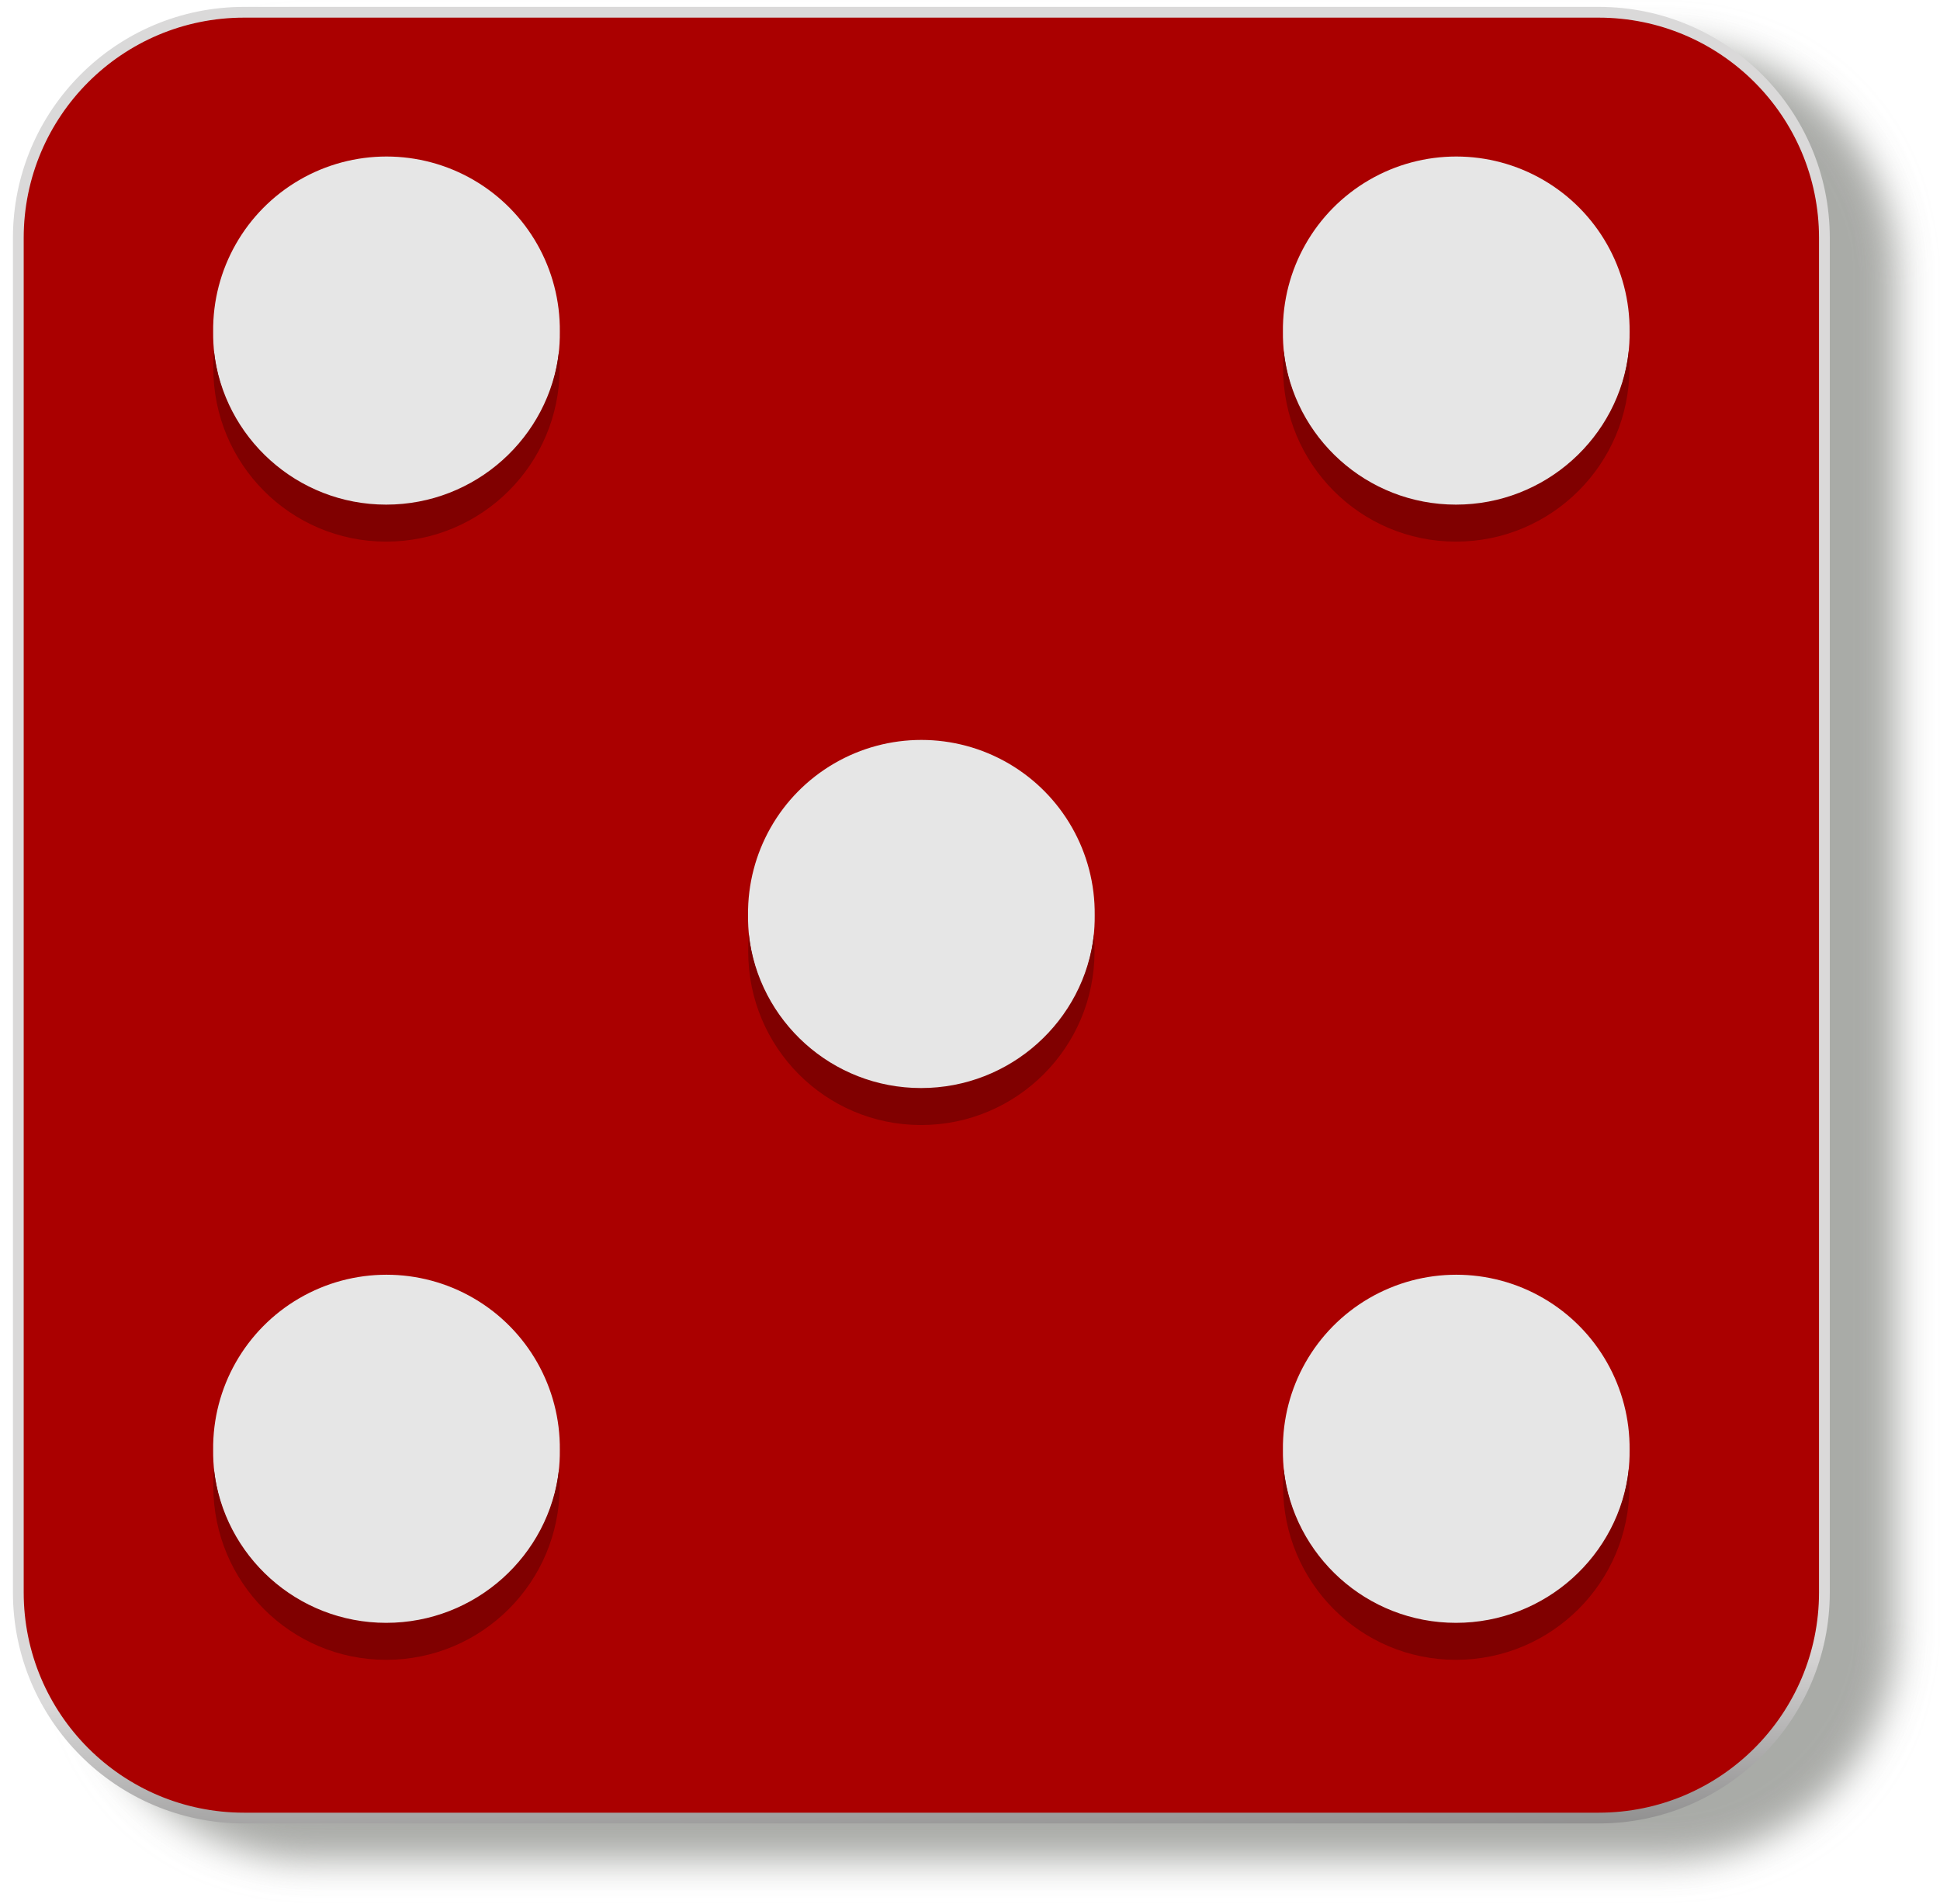
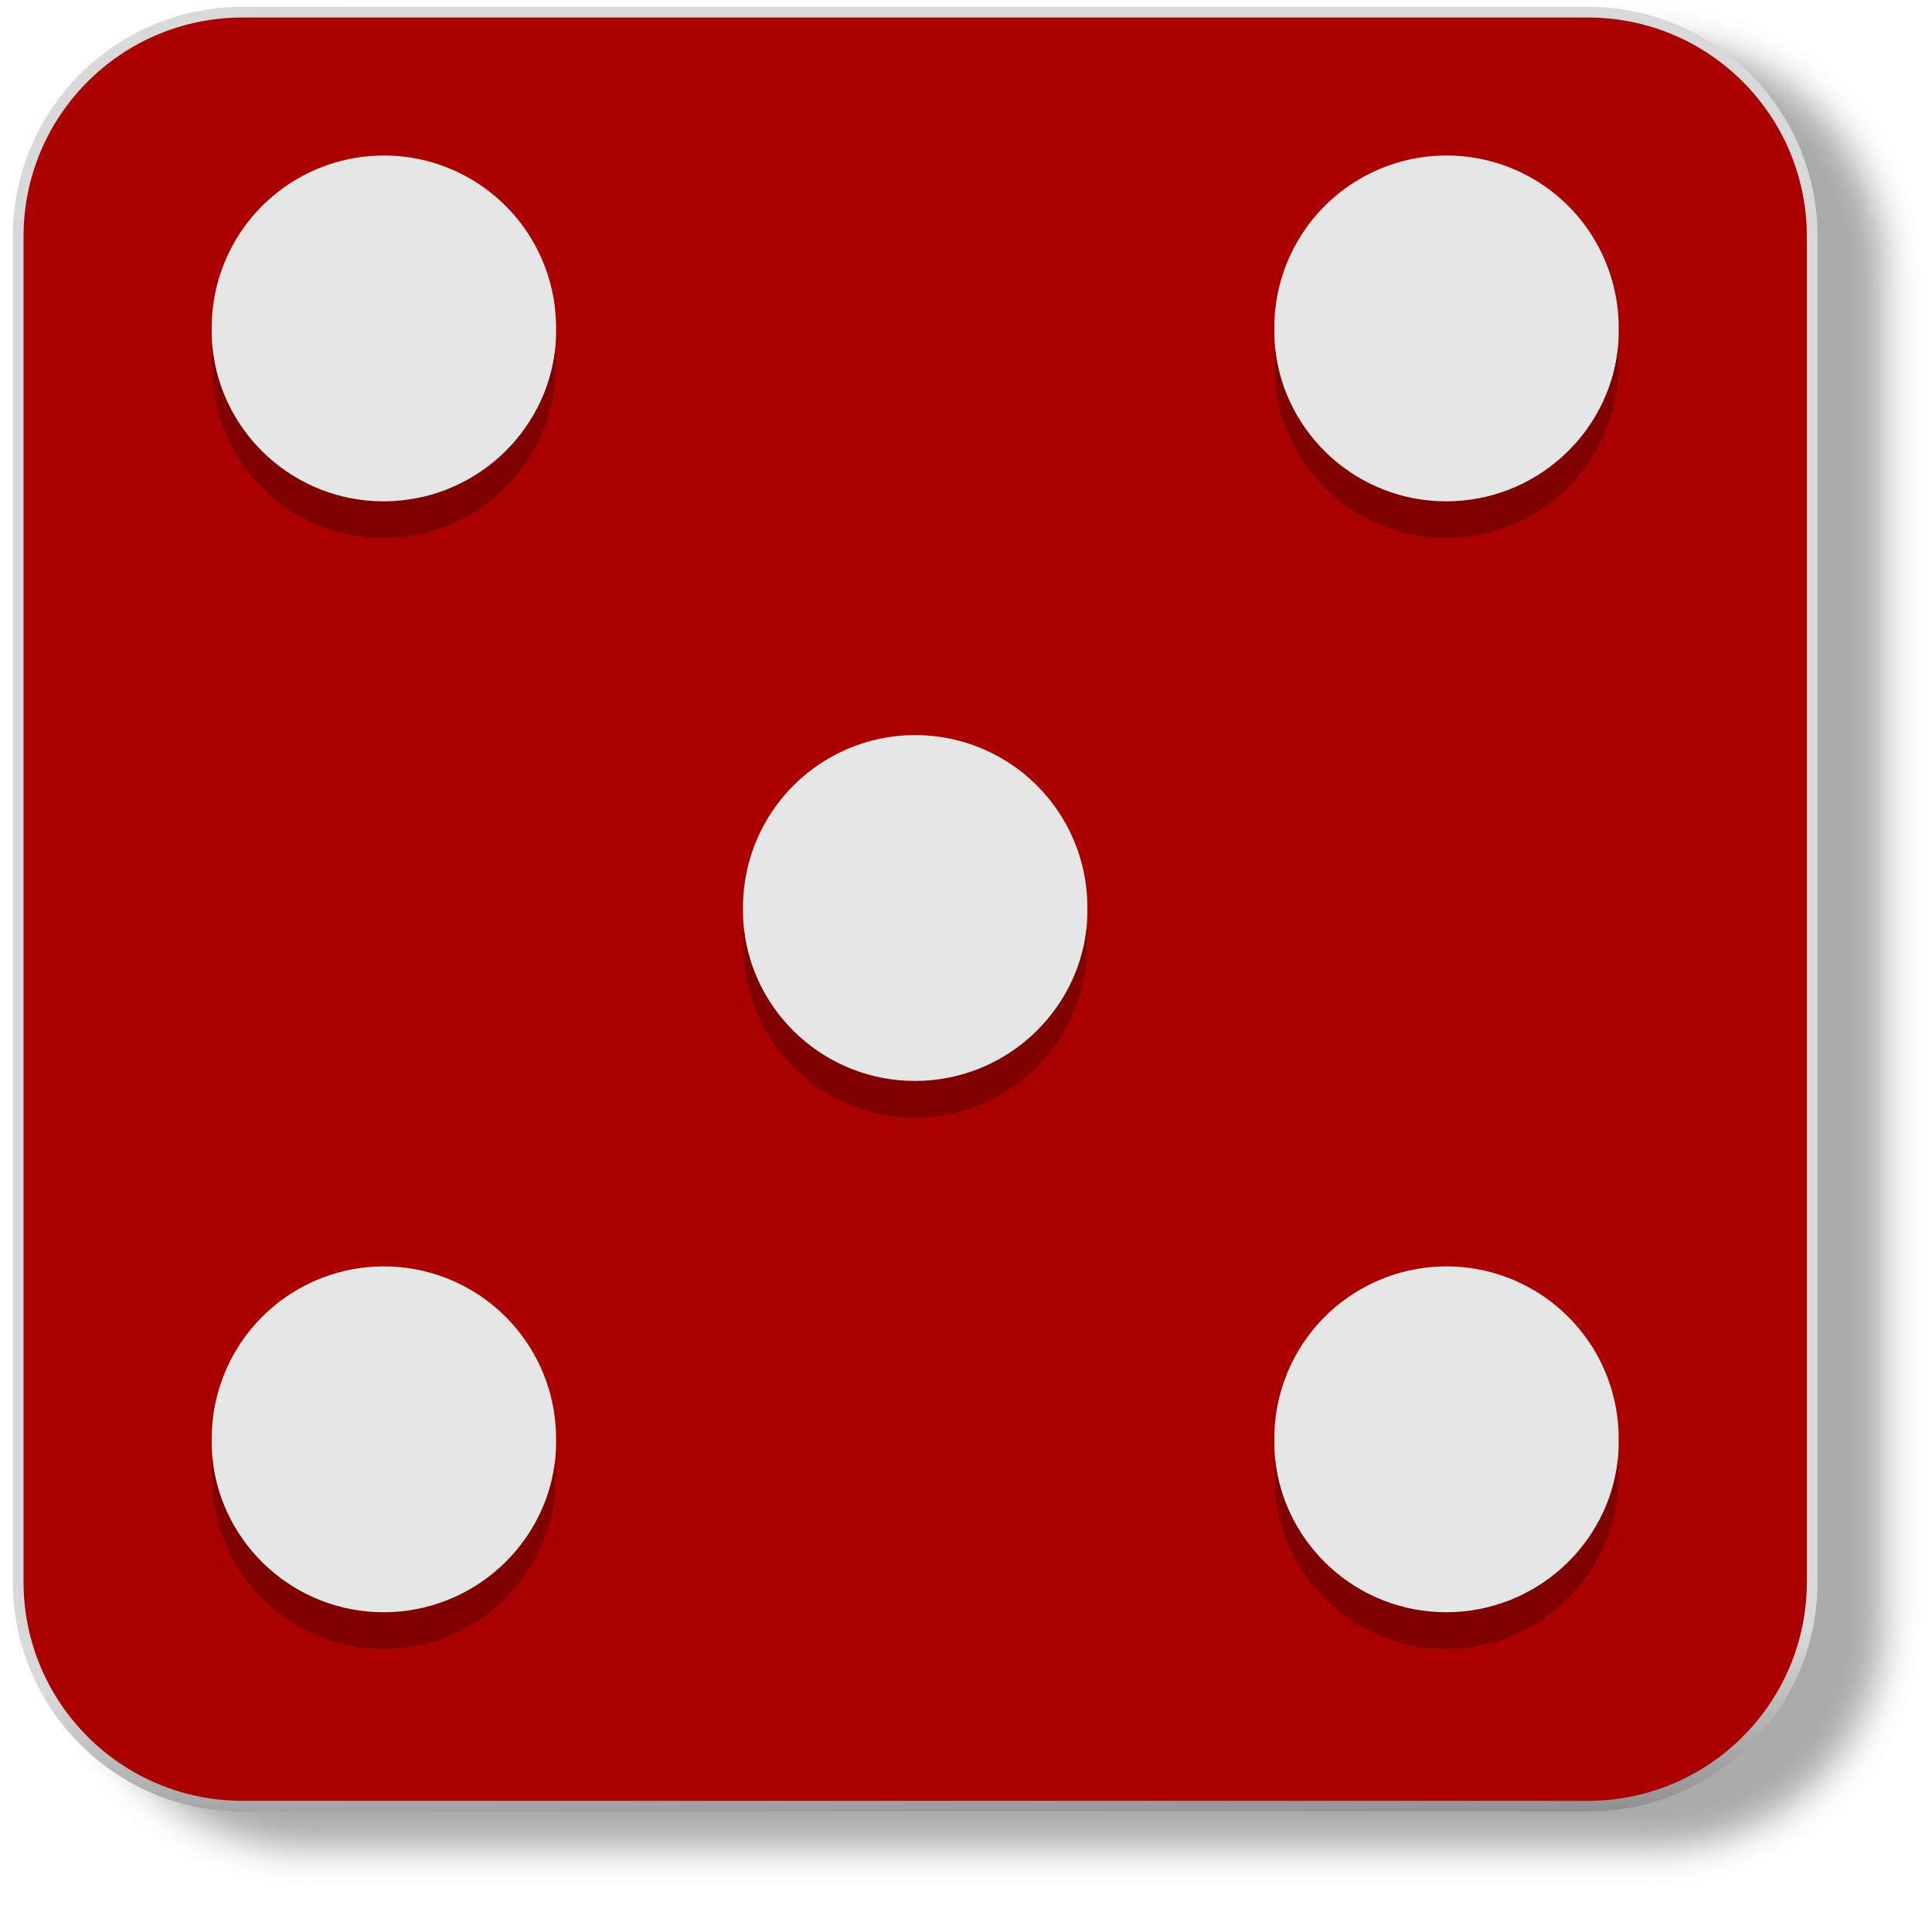
- <svg xmlns="http://www.w3.org/2000/svg" xmlns:xlink="http://www.w3.org/1999/xlink" width="319.173" height="313.177" id="die" version="1.1">
+ <svg xmlns="http://www.w3.org/2000/svg" xmlns:xlink="http://www.w3.org/1999/xlink" viewBox="0 0 320 320" id="die" version="1.1">
  <defs id="defs7221">
    <linearGradient xlink:href="#linearGradient9462" id="linearGradient6357" gradientUnits="userSpaceOnUse" x1="72.832" y1="20.395" x2="72.832" y2="36.658" />
    <linearGradient id="linearGradient9462">
      <stop style="stop-color:#a40000;stop-opacity:1" offset="0" id="stop9464" />
      <stop style="stop-color:#ef2929;stop-opacity:1" offset="1" id="stop9466" />
    </linearGradient>
    <linearGradient xlink:href="#linearGradient9462" id="linearGradient6359" gradientUnits="userSpaceOnUse" x1="72.832" y1="20.395" x2="72.832" y2="36.658" />
    <linearGradient xlink:href="#linearGradient9462" id="linearGradient6361" gradientUnits="userSpaceOnUse" x1="72.832" y1="20.395" x2="72.832" y2="36.658" />
    <linearGradient xlink:href="#linearGradient9462" id="linearGradient6363" gradientUnits="userSpaceOnUse" x1="72.832" y1="20.395" x2="72.832" y2="36.658" />
    <radialGradient xlink:href="#linearGradient9498" id="radialGradient6365" gradientUnits="userSpaceOnUse" gradientTransform="matrix(1,0,0,0.8493151,0,14.20771)" cx="103.591" cy="94.288" fx="103.591" fy="94.288" r="25.809" />
    <linearGradient id="linearGradient9498">
      <stop style="stop-color:#ffffff;stop-opacity:1;" offset="0" id="stop9500" />
      <stop style="stop-color:#ffffff;stop-opacity:0;" offset="1" id="stop9502" />
    </linearGradient>
    <radialGradient xlink:href="#linearGradient9498" id="radialGradient6367" gradientUnits="userSpaceOnUse" gradientTransform="matrix(1,0,0,0.8493151,0,14.20771)" cx="103.591" cy="94.288" fx="103.591" fy="94.288" r="25.809" />
    <linearGradient xlink:href="#linearGradient9356" id="linearGradient6285" gradientUnits="userSpaceOnUse" gradientTransform="matrix(4,0,0,4,-793.7164,-2038.801)" x1="264.286" y1="573.262" x2="264.286" y2="649.319" />
    <linearGradient id="linearGradient9356">
      <stop style="stop-color:#f9f8f8;stop-opacity:1" offset="0" id="stop9358" />
      <stop id="stop9364" offset="0.07" style="stop-color:#ececec;stop-opacity:1" />
      <stop style="stop-color:#e8e7e7;stop-opacity:1" offset="0.933" id="stop9366" />
      <stop style="stop-color:#b4b3b4;stop-opacity:1" offset="1" id="stop9360" />
    </linearGradient>
    <linearGradient xlink:href="#linearGradient9376" id="linearGradient6287" gradientUnits="userSpaceOnUse" gradientTransform="matrix(4,0,0,4,-793.7164,-2038.801)" x1="248.757" y1="634.691" x2="249.814" y2="664.505" />
    <linearGradient id="linearGradient9376">
      <stop style="stop-color:#dad9d9;stop-opacity:1;" offset="0" id="stop9378" />
      <stop id="stop9384" offset="0.28" style="stop-color:#dad9d9;stop-opacity:1" />
      <stop style="stop-color:#000000;stop-opacity:1" offset="1" id="stop9380" />
    </linearGradient>
    <linearGradient xlink:href="#linearGradient9462-0" id="linearGradient6343" gradientUnits="userSpaceOnUse" x1="72.832" y1="20.395" x2="72.832" y2="36.658" />
    <linearGradient id="linearGradient9462-0">
      <stop style="stop-color:#a40000;stop-opacity:1" offset="0" id="stop9464-1" />
      <stop style="stop-color:#ef2929;stop-opacity:1" offset="1" id="stop9466-6" />
    </linearGradient>
    <linearGradient xlink:href="#linearGradient9462-0" id="linearGradient6345" gradientUnits="userSpaceOnUse" x1="72.832" y1="20.395" x2="72.832" y2="36.658" />
    <linearGradient xlink:href="#linearGradient9462-0" id="linearGradient6347" gradientUnits="userSpaceOnUse" x1="72.832" y1="20.395" x2="72.832" y2="36.658" />
    <linearGradient xlink:href="#linearGradient9462-0" id="linearGradient6349" gradientUnits="userSpaceOnUse" x1="72.832" y1="20.395" x2="72.832" y2="36.658" />
    <linearGradient xlink:href="#linearGradient9462-0" id="linearGradient6351" gradientUnits="userSpaceOnUse" x1="72.832" y1="20.395" x2="72.832" y2="36.658" />
    <radialGradient xlink:href="#linearGradient9498-0" id="radialGradient6353" gradientUnits="userSpaceOnUse" gradientTransform="matrix(1,0,0,0.8493151,0,14.20771)" cx="103.591" cy="94.288" fx="103.591" fy="94.288" r="25.809" />
    <linearGradient id="linearGradient9498-0">
      <stop style="stop-color:#ffffff;stop-opacity:1;" offset="0" id="stop9500-8" />
      <stop style="stop-color:#ffffff;stop-opacity:0;" offset="1" id="stop9502-8" />
    </linearGradient>
    <filter color-interpolation-filters="sRGB" id="filter9518-1">
      <feGaussianBlur stdDeviation="0.714" id="feGaussianBlur9520-0" />
    </filter>
    <radialGradient xlink:href="#linearGradient9498-0" id="radialGradient6355" gradientUnits="userSpaceOnUse" gradientTransform="matrix(1,0,0,0.8493151,0,14.20771)" cx="103.591" cy="94.288" fx="103.591" fy="94.288" r="25.809" />
    <linearGradient xlink:href="#linearGradient9356-9" id="linearGradient6269" gradientUnits="userSpaceOnUse" gradientTransform="matrix(4,0,0,4,-715.145,-1918.801)" x1="264.286" y1="573.262" x2="264.286" y2="649.319" />
    <linearGradient id="linearGradient9356-9">
      <stop style="stop-color:#f9f8f8;stop-opacity:1" offset="0" id="stop9358-3" />
      <stop id="stop9364-4" offset="0.07" style="stop-color:#ececec;stop-opacity:1" />
      <stop style="stop-color:#e8e7e7;stop-opacity:1" offset="0.933" id="stop9366-3" />
      <stop style="stop-color:#b4b3b4;stop-opacity:1" offset="1" id="stop9360-1" />
    </linearGradient>
    <linearGradient xlink:href="#linearGradient9376-8" id="linearGradient6271" gradientUnits="userSpaceOnUse" gradientTransform="matrix(4,0,0,4,-715.145,-1918.801)" x1="248.757" y1="634.691" x2="249.814" y2="664.505" />
    <linearGradient id="linearGradient9376-8">
      <stop style="stop-color:#dad9d9;stop-opacity:1;" offset="0" id="stop9378-8" />
      <stop id="stop9384-9" offset="0.28" style="stop-color:#dad9d9;stop-opacity:1" />
      <stop style="stop-color:#000000;stop-opacity:1" offset="1" id="stop9380-8" />
    </linearGradient>
    <filter color-interpolation-filters="sRGB" id="filter10343-3">
      <feGaussianBlur stdDeviation="0.743" id="feGaussianBlur10345-0" />
    </filter>
    <linearGradient xlink:href="#linearGradient9376-8" id="linearGradient5360" gradientUnits="userSpaceOnUse" gradientTransform="matrix(4,0,0,4,-715.145,-1918.801)" x1="248.757" y1="634.691" x2="249.814" y2="664.505" />
  </defs>
  <g id="layer1" transform="translate(-190.4135,-375.7735)">
    <rect ry="9.286" y="883.719" x="-3.893" height="74.286" width="74.286" id="rect10729" style="opacity:0.722;fill:#888a85;fill-opacity:1;stroke:#888a85;stroke-width:0.443;stroke-miterlimit:4;stroke-opacity:1;stroke-dasharray:none;filter:url(#filter10343-3)" transform="matrix(4,0,0,4,219.9978,-3151.086)" />
    <rect style="fill:#aa0000;fill-opacity:1;stroke:url(#linearGradient5360);stroke-width:1.772;stroke-miterlimit:4;stroke-opacity:1;stroke-dasharray:none" id="rect10731" width="297.143" height="297.143" x="193.426" y="377.791" ry="37.143" />
    <path transform="matrix(3.50703,0,0,3.50703,86.57385,426.3186)" d="m 80.964,28.527 a 8.132,8.132 0 1 1 -16.263,0 8.132,8.132 0 1 1 16.263,0 z" id="path10737" style="fill:#e6e6e6;fill-opacity:1;stroke:none" />
    <path transform="matrix(3.50703,0,0,3.50703,-1.426152,330.3186)" d="m 80.964,28.527 a 8.132,8.132 0 1 1 -16.263,0 8.132,8.132 0 1 1 16.263,0 z" id="path10743" style="fill:#e6e6e6;fill-opacity:1;stroke:none" />
    <path style="fill:#e6e6e6;fill-opacity:1;stroke:none" id="path10745" d="m 80.964,28.527 a 8.132,8.132 0 1 1 -16.263,0 8.132,8.132 0 1 1 16.263,0 z" transform="matrix(3.50703,0,0,3.50703,174.5738,330.3186)" />
    <path transform="matrix(3.50703,0,0,3.50703,-1.426152,514.3186)" d="m 80.964,28.527 a 8.132,8.132 0 1 1 -16.263,0 8.132,8.132 0 1 1 16.263,0 z" id="path10747" style="fill:#e6e6e6;fill-opacity:1;stroke:none" />
    <path style="fill:#e6e6e6;fill-opacity:1;stroke:none" id="path10749" d="m 80.964,28.527 a 8.132,8.132 0 1 1 -16.263,0 8.132,8.132 0 1 1 16.263,0 z" transform="matrix(3.50703,0,0,3.50703,174.5738,514.3186)" />
    <path id="path10751" d="m 313.605,529.507 c -0.097,0.959 -0.095,1.869 -0.095,2.854 0,15.75 12.691,28.536 28.441,28.536 15.75,0 28.536,-12.786 28.536,-28.536 0,-0.984 0.002,-1.895 -0.095,-2.854 -1.588,14.246 -13.771,25.302 -28.441,25.302 -14.67,0 -26.757,-11.056 -28.346,-25.302 z" style="fill:#800000;fill-opacity:1;stroke:none" />
    <path id="path10757" d="m 401.605,617.507 c -0.097,0.959 -0.095,1.869 -0.095,2.854 0,15.75 12.691,28.536 28.441,28.536 15.75,0 28.536,-12.786 28.536,-28.536 0,-0.984 0.002,-1.895 -0.095,-2.854 -1.588,14.246 -13.771,25.302 -28.441,25.302 -14.67,0 -26.757,-11.056 -28.346,-25.302 z" style="fill:#800000;fill-opacity:1;stroke:none" />
    <path style="fill:#800000;fill-opacity:1;stroke:none" d="m 225.605,617.507 c -0.097,0.959 -0.095,1.869 -0.095,2.854 0,15.75 12.691,28.536 28.441,28.536 15.75,0 28.536,-12.786 28.536,-28.536 0,-0.984 0.002,-1.895 -0.095,-2.854 -1.588,14.246 -13.771,25.302 -28.441,25.302 -14.67,0 -26.757,-11.056 -28.346,-25.302 z" id="path10759" />
    <path id="path10761" d="m 225.605,433.507 c -0.097,0.959 -0.095,1.869 -0.095,2.854 0,15.75 12.691,28.536 28.441,28.536 15.75,0 28.536,-12.786 28.536,-28.536 0,-0.984 0.002,-1.895 -0.095,-2.854 -1.588,14.246 -13.771,25.302 -28.441,25.302 -14.67,0 -26.757,-11.056 -28.346,-25.302 z" style="fill:#800000;fill-opacity:1;stroke:none" />
    <path style="fill:#800000;fill-opacity:1;stroke:none" d="m 401.605,433.507 c -0.097,0.959 -0.095,1.869 -0.095,2.854 0,15.75 12.691,28.536 28.441,28.536 15.75,0 28.536,-12.786 28.536,-28.536 0,-0.984 0.002,-1.895 -0.095,-2.854 -1.588,14.246 -13.771,25.302 -28.441,25.302 -14.67,0 -26.757,-11.056 -28.346,-25.302 z" id="path10763" />
  </g>
</svg>
